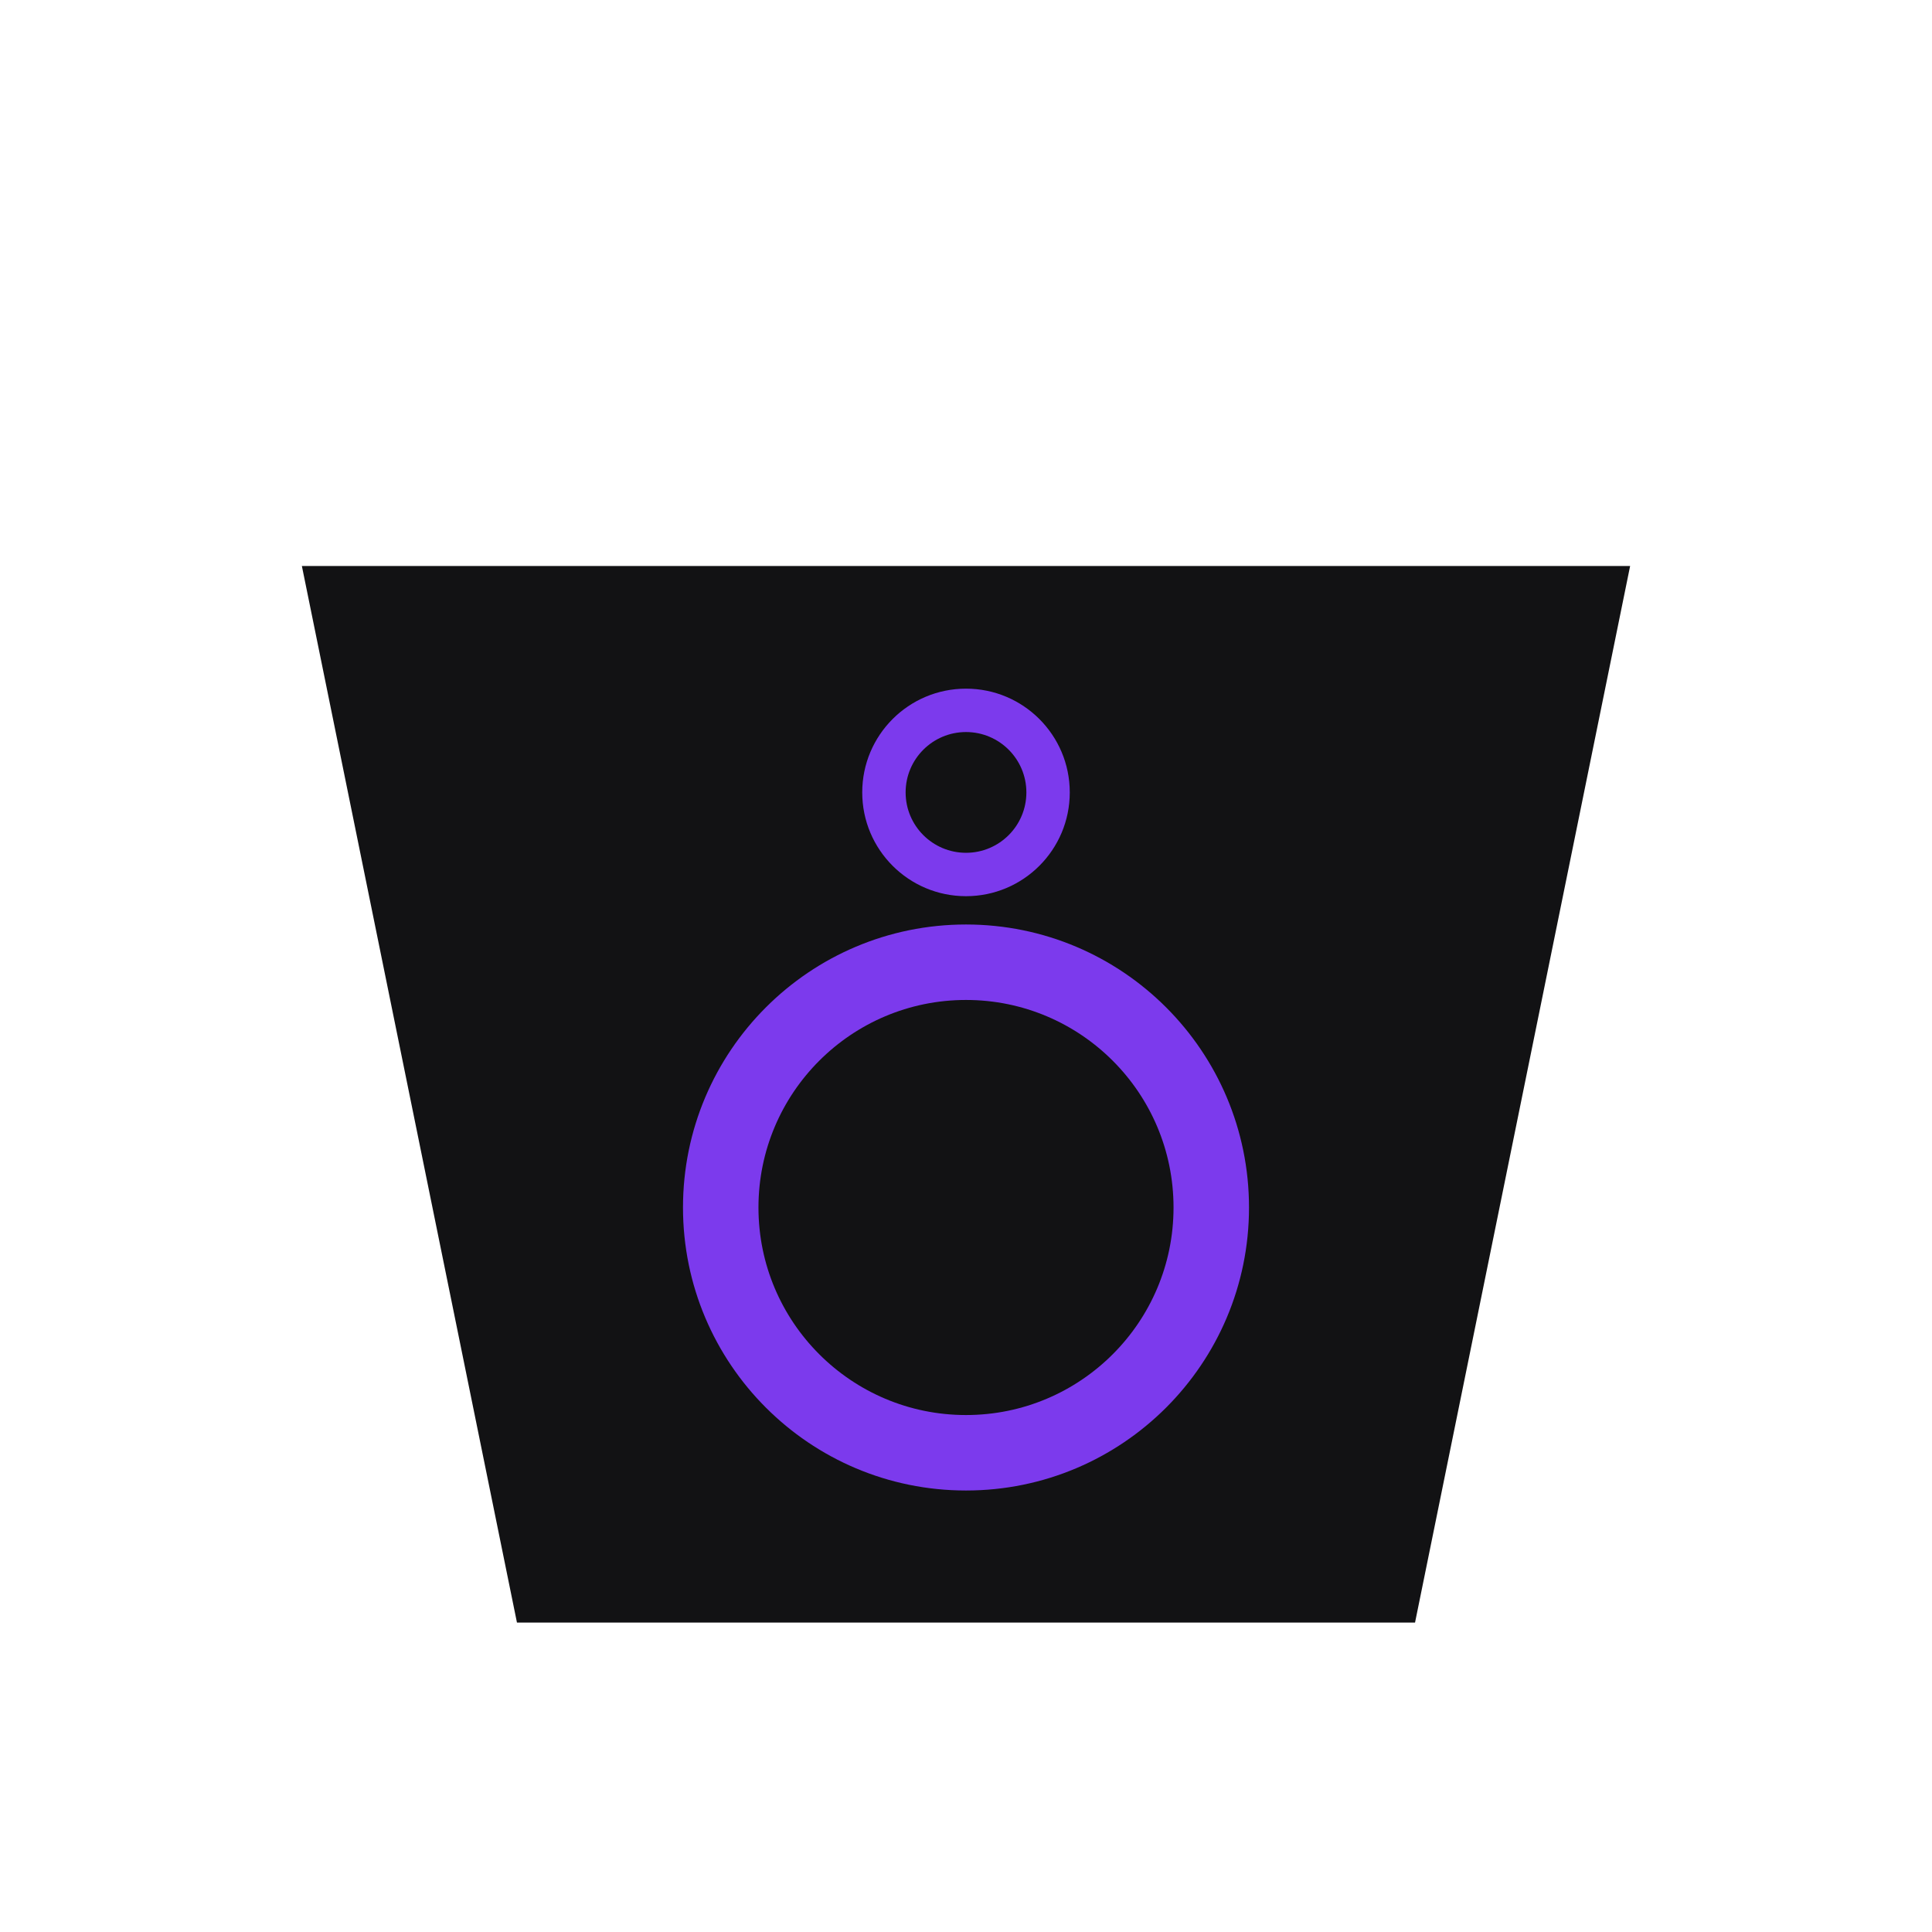
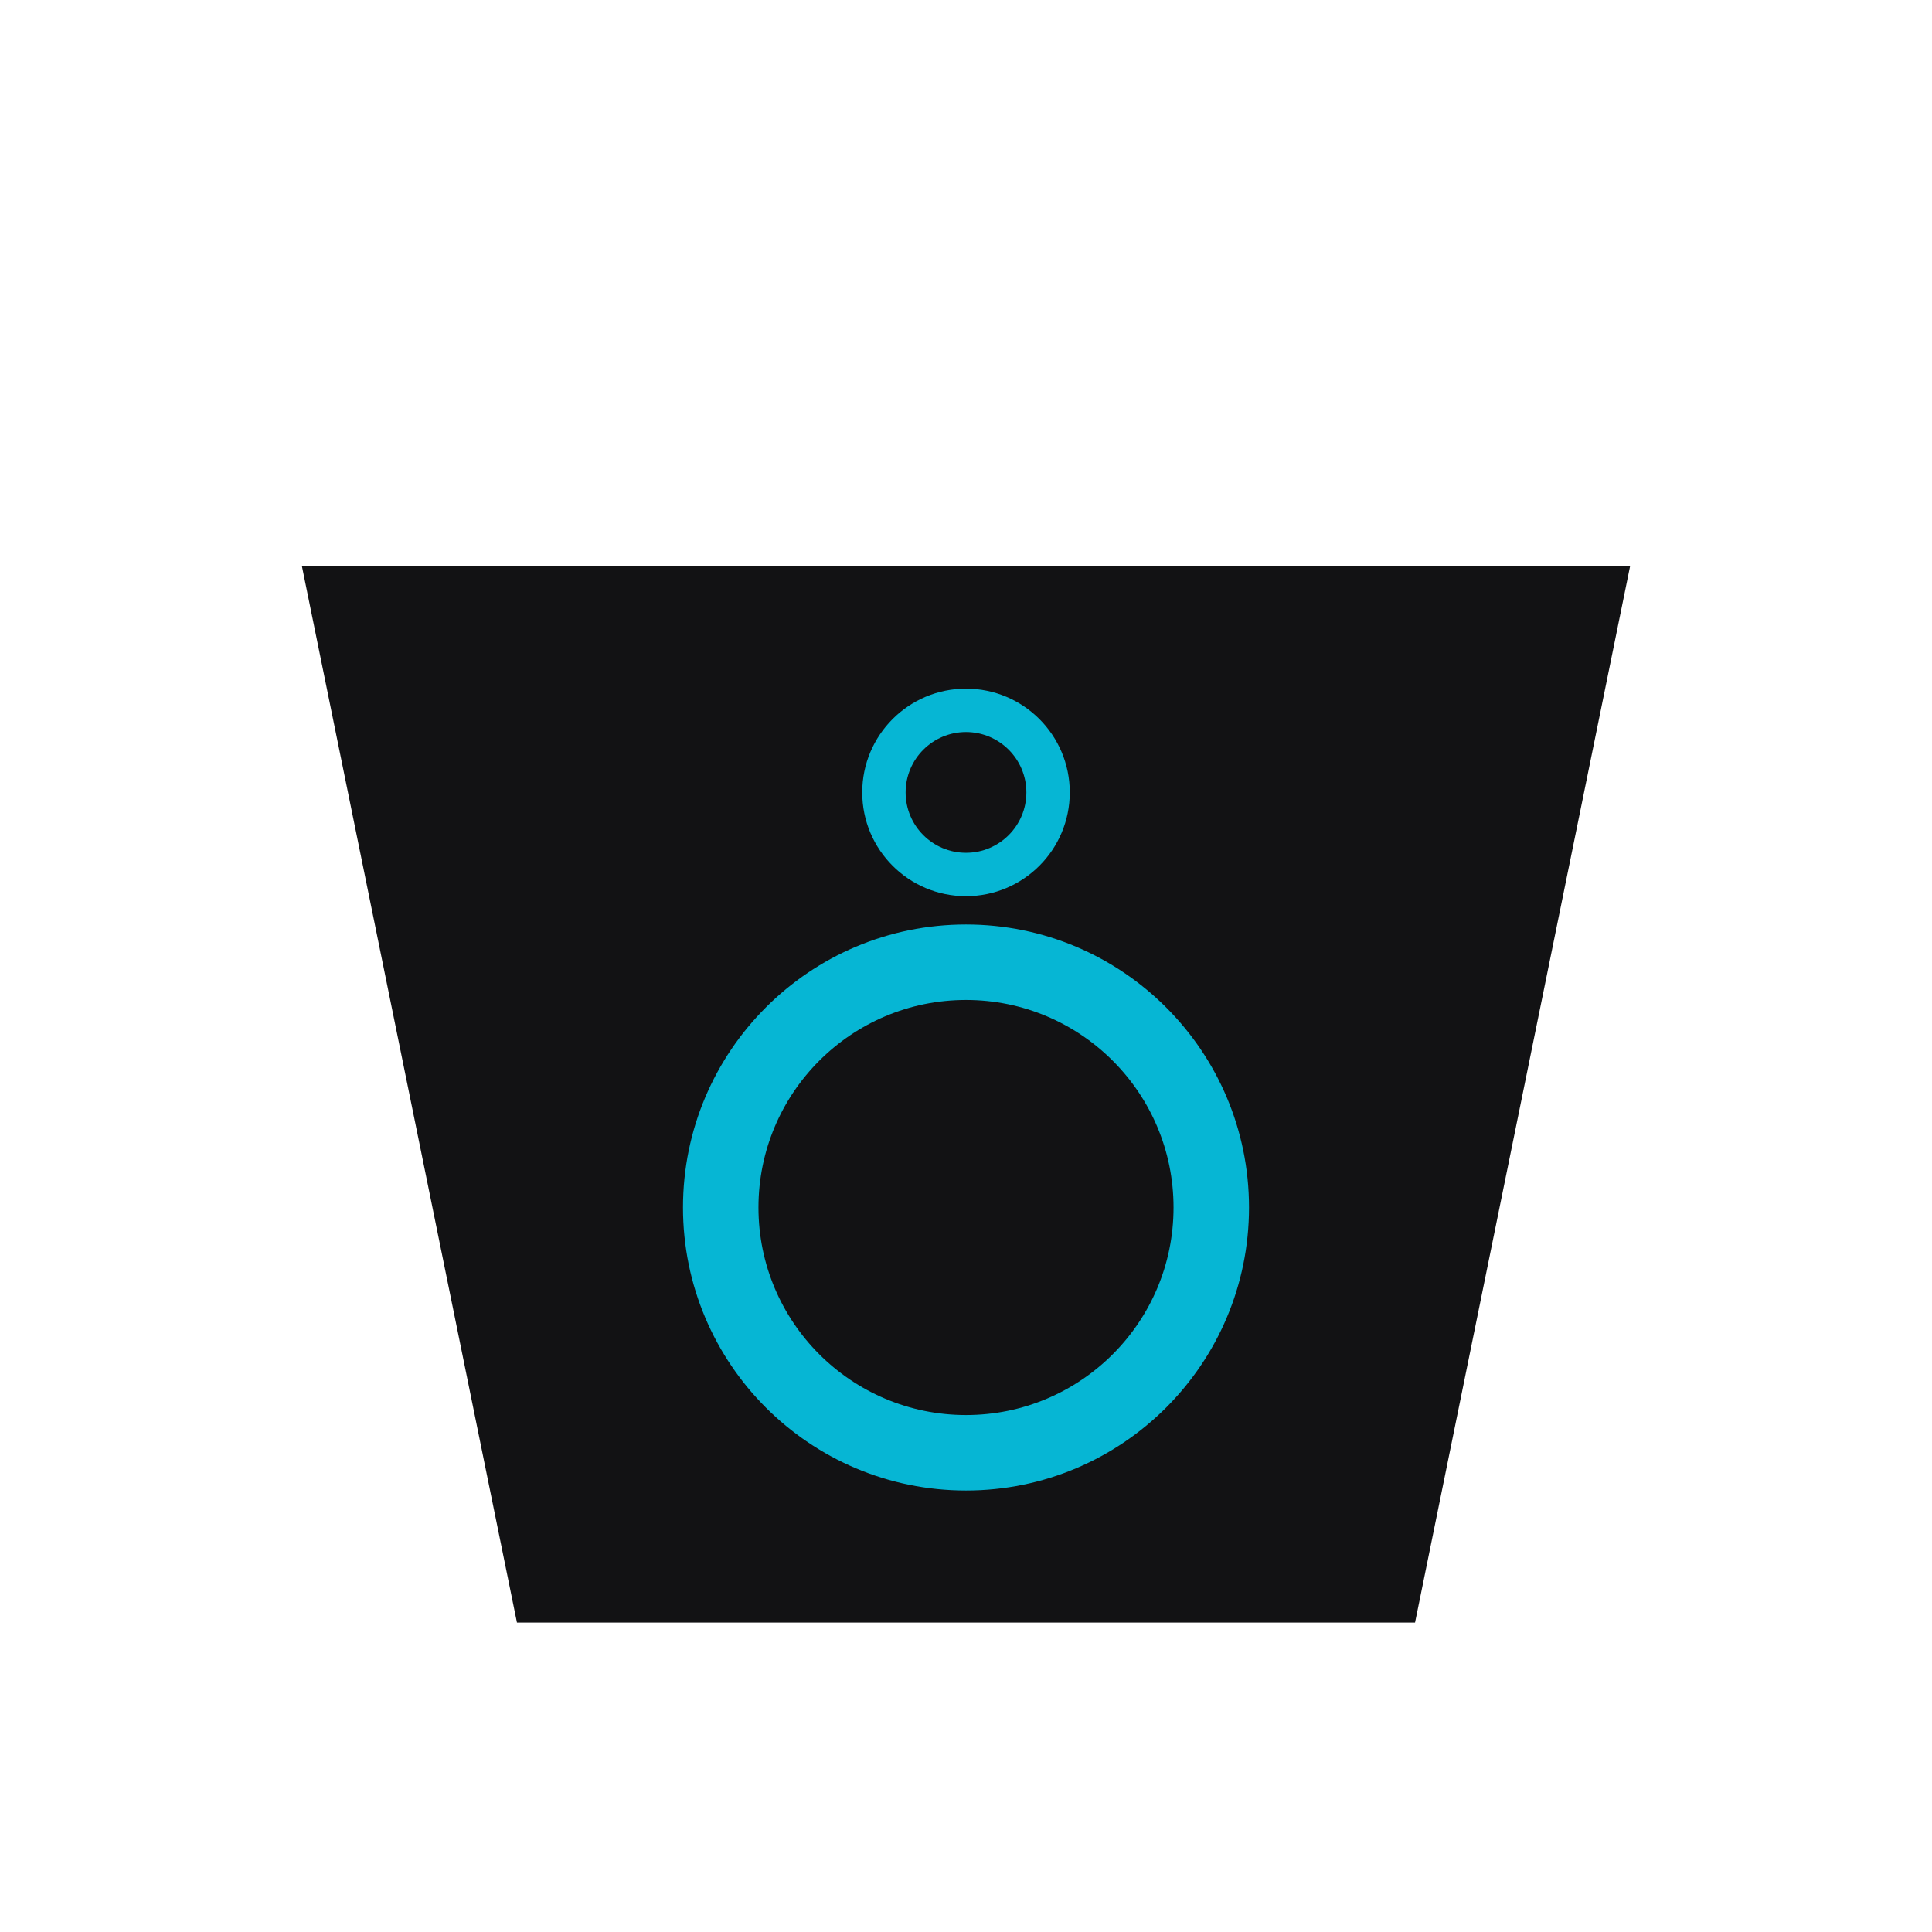
<svg xmlns="http://www.w3.org/2000/svg" width="1024" height="1024" viewBox="0 0 1024 1024">
  <path d="M160,300 L864,300 L750,860 L274,860 Z" fill="#121214" />
-   <circle cx="512" cy="420" r="55" fill="#7C3AED" />
+   <circle cx="512" cy="420" r="55" fill="#06B6D4" />
  <circle cx="512" cy="420" r="32" fill="#121214" />
-   <circle cx="512" cy="640" r="150" fill="#7C3AED" />
+   <circle cx="512" cy="640" r="150" fill="#06B6D4" />
  <circle cx="512" cy="640" r="110" fill="#121214" />
</svg>
